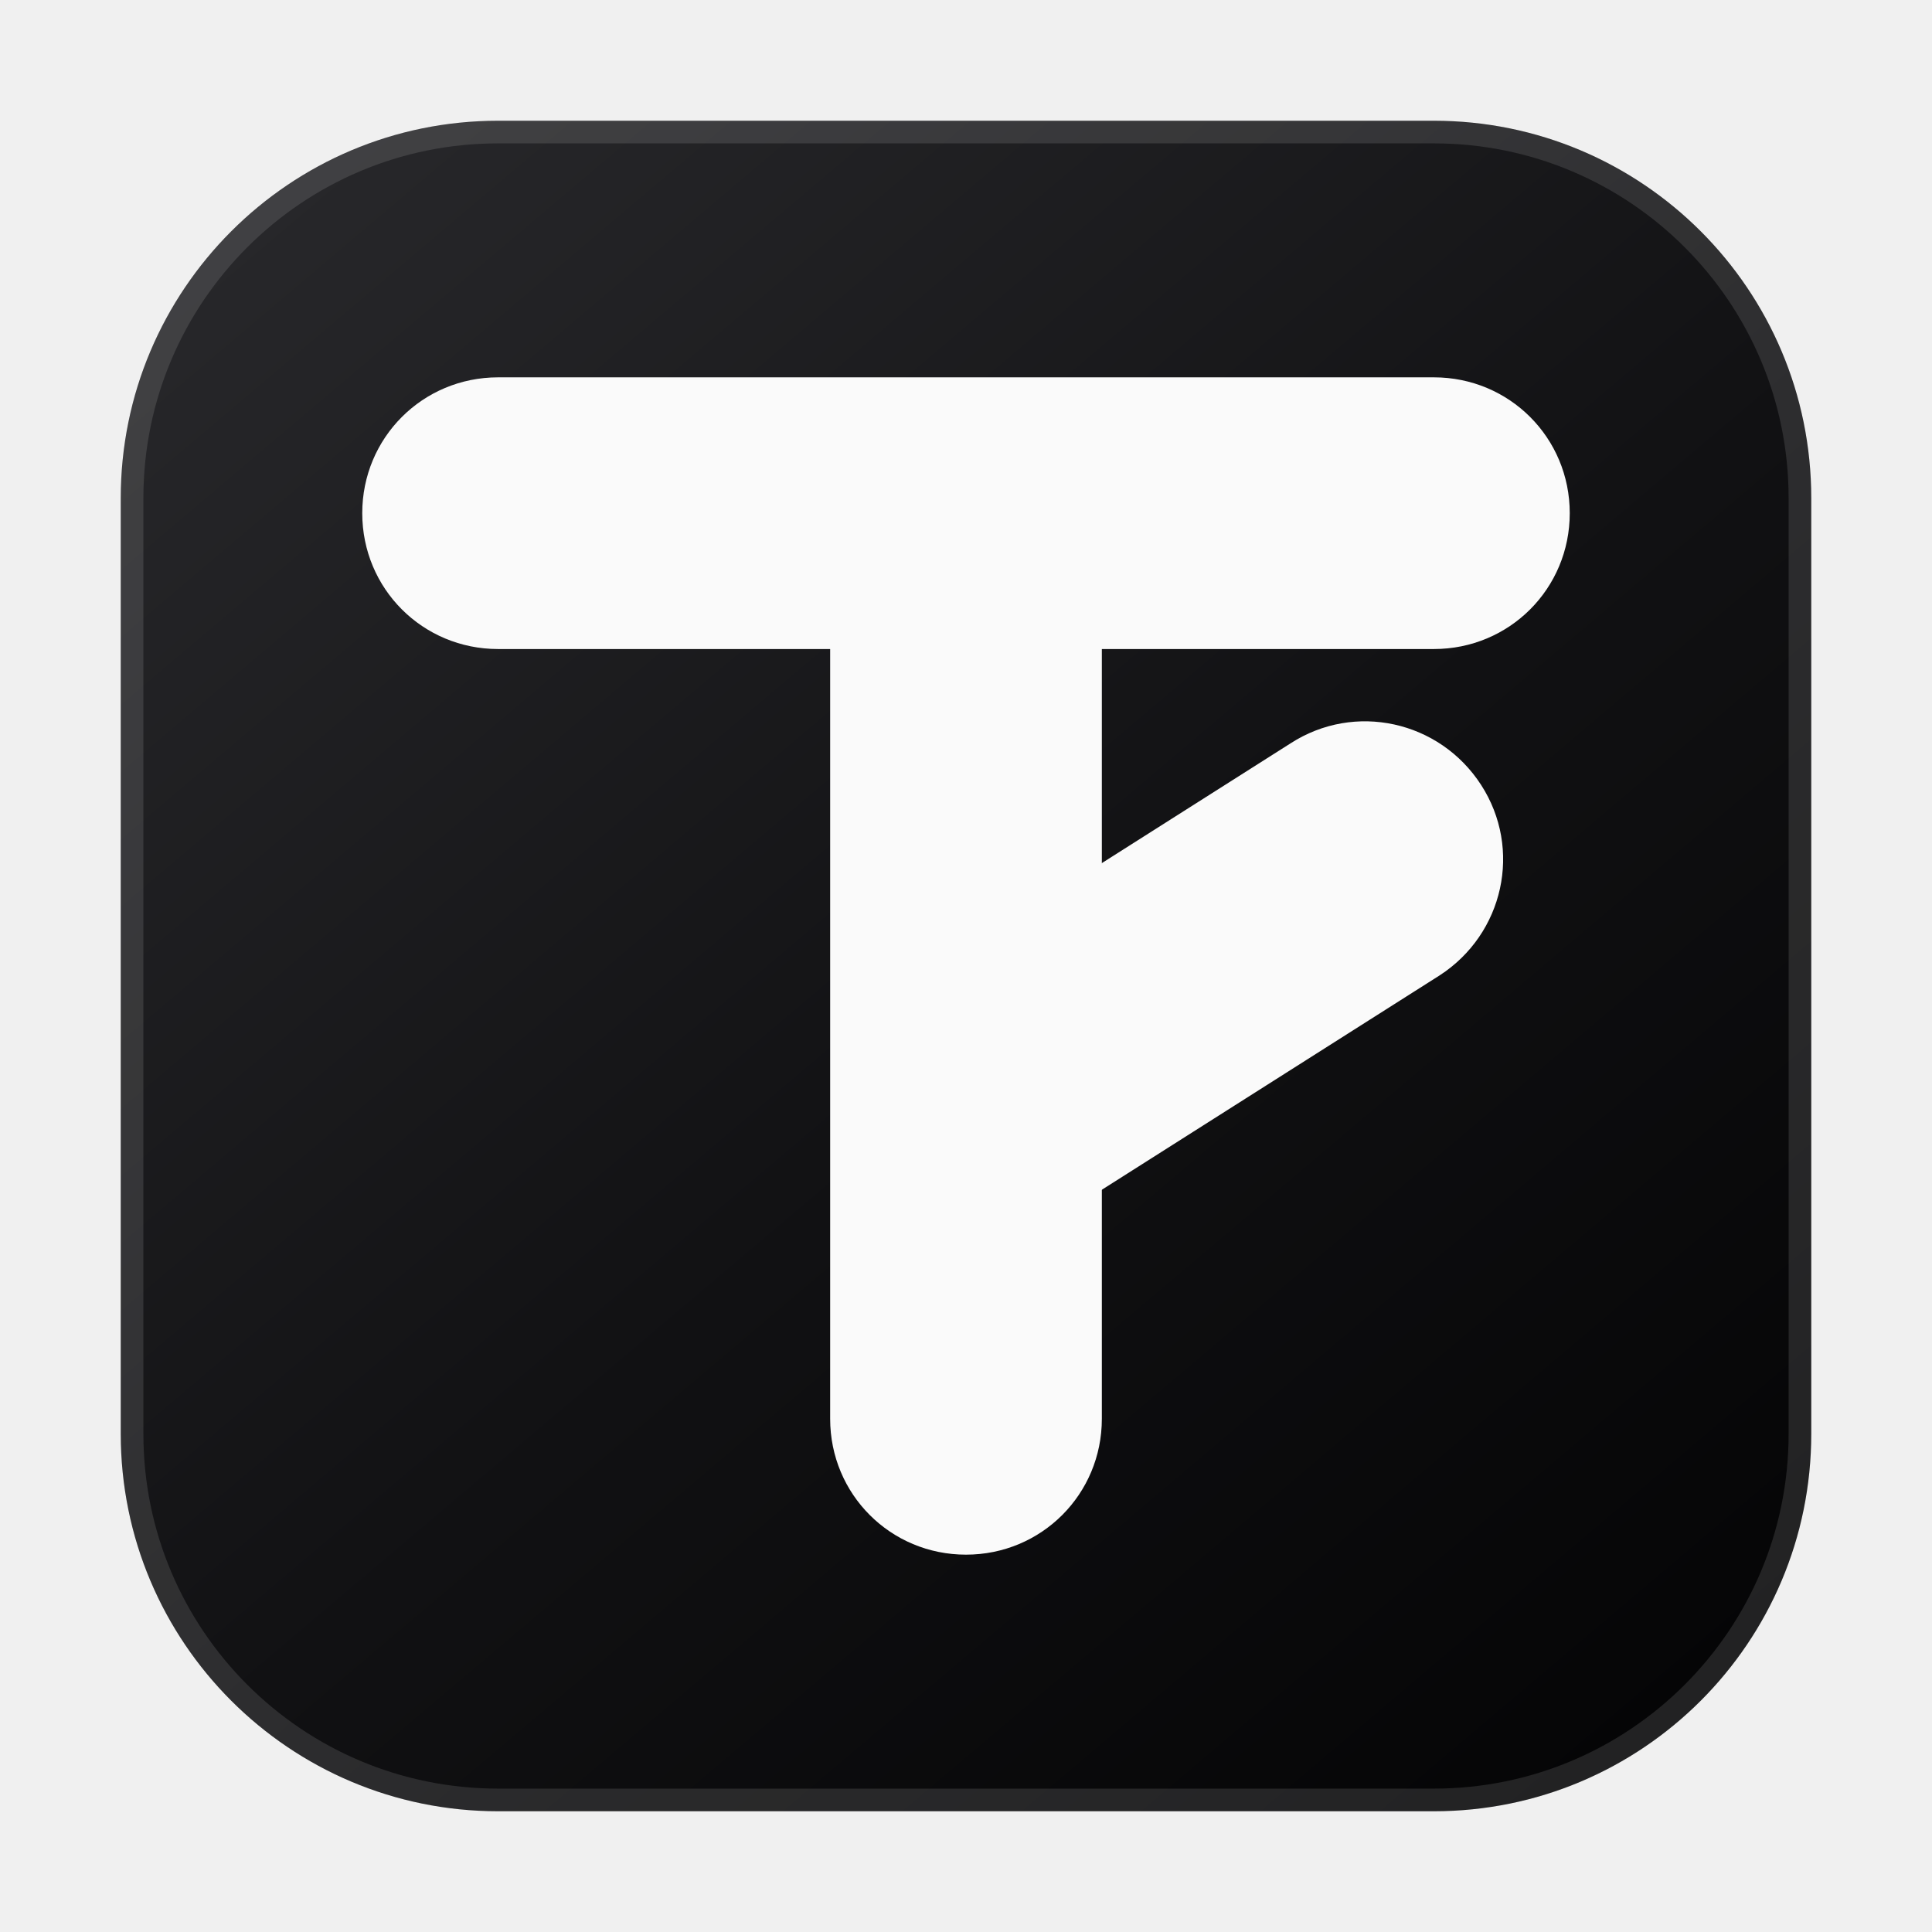
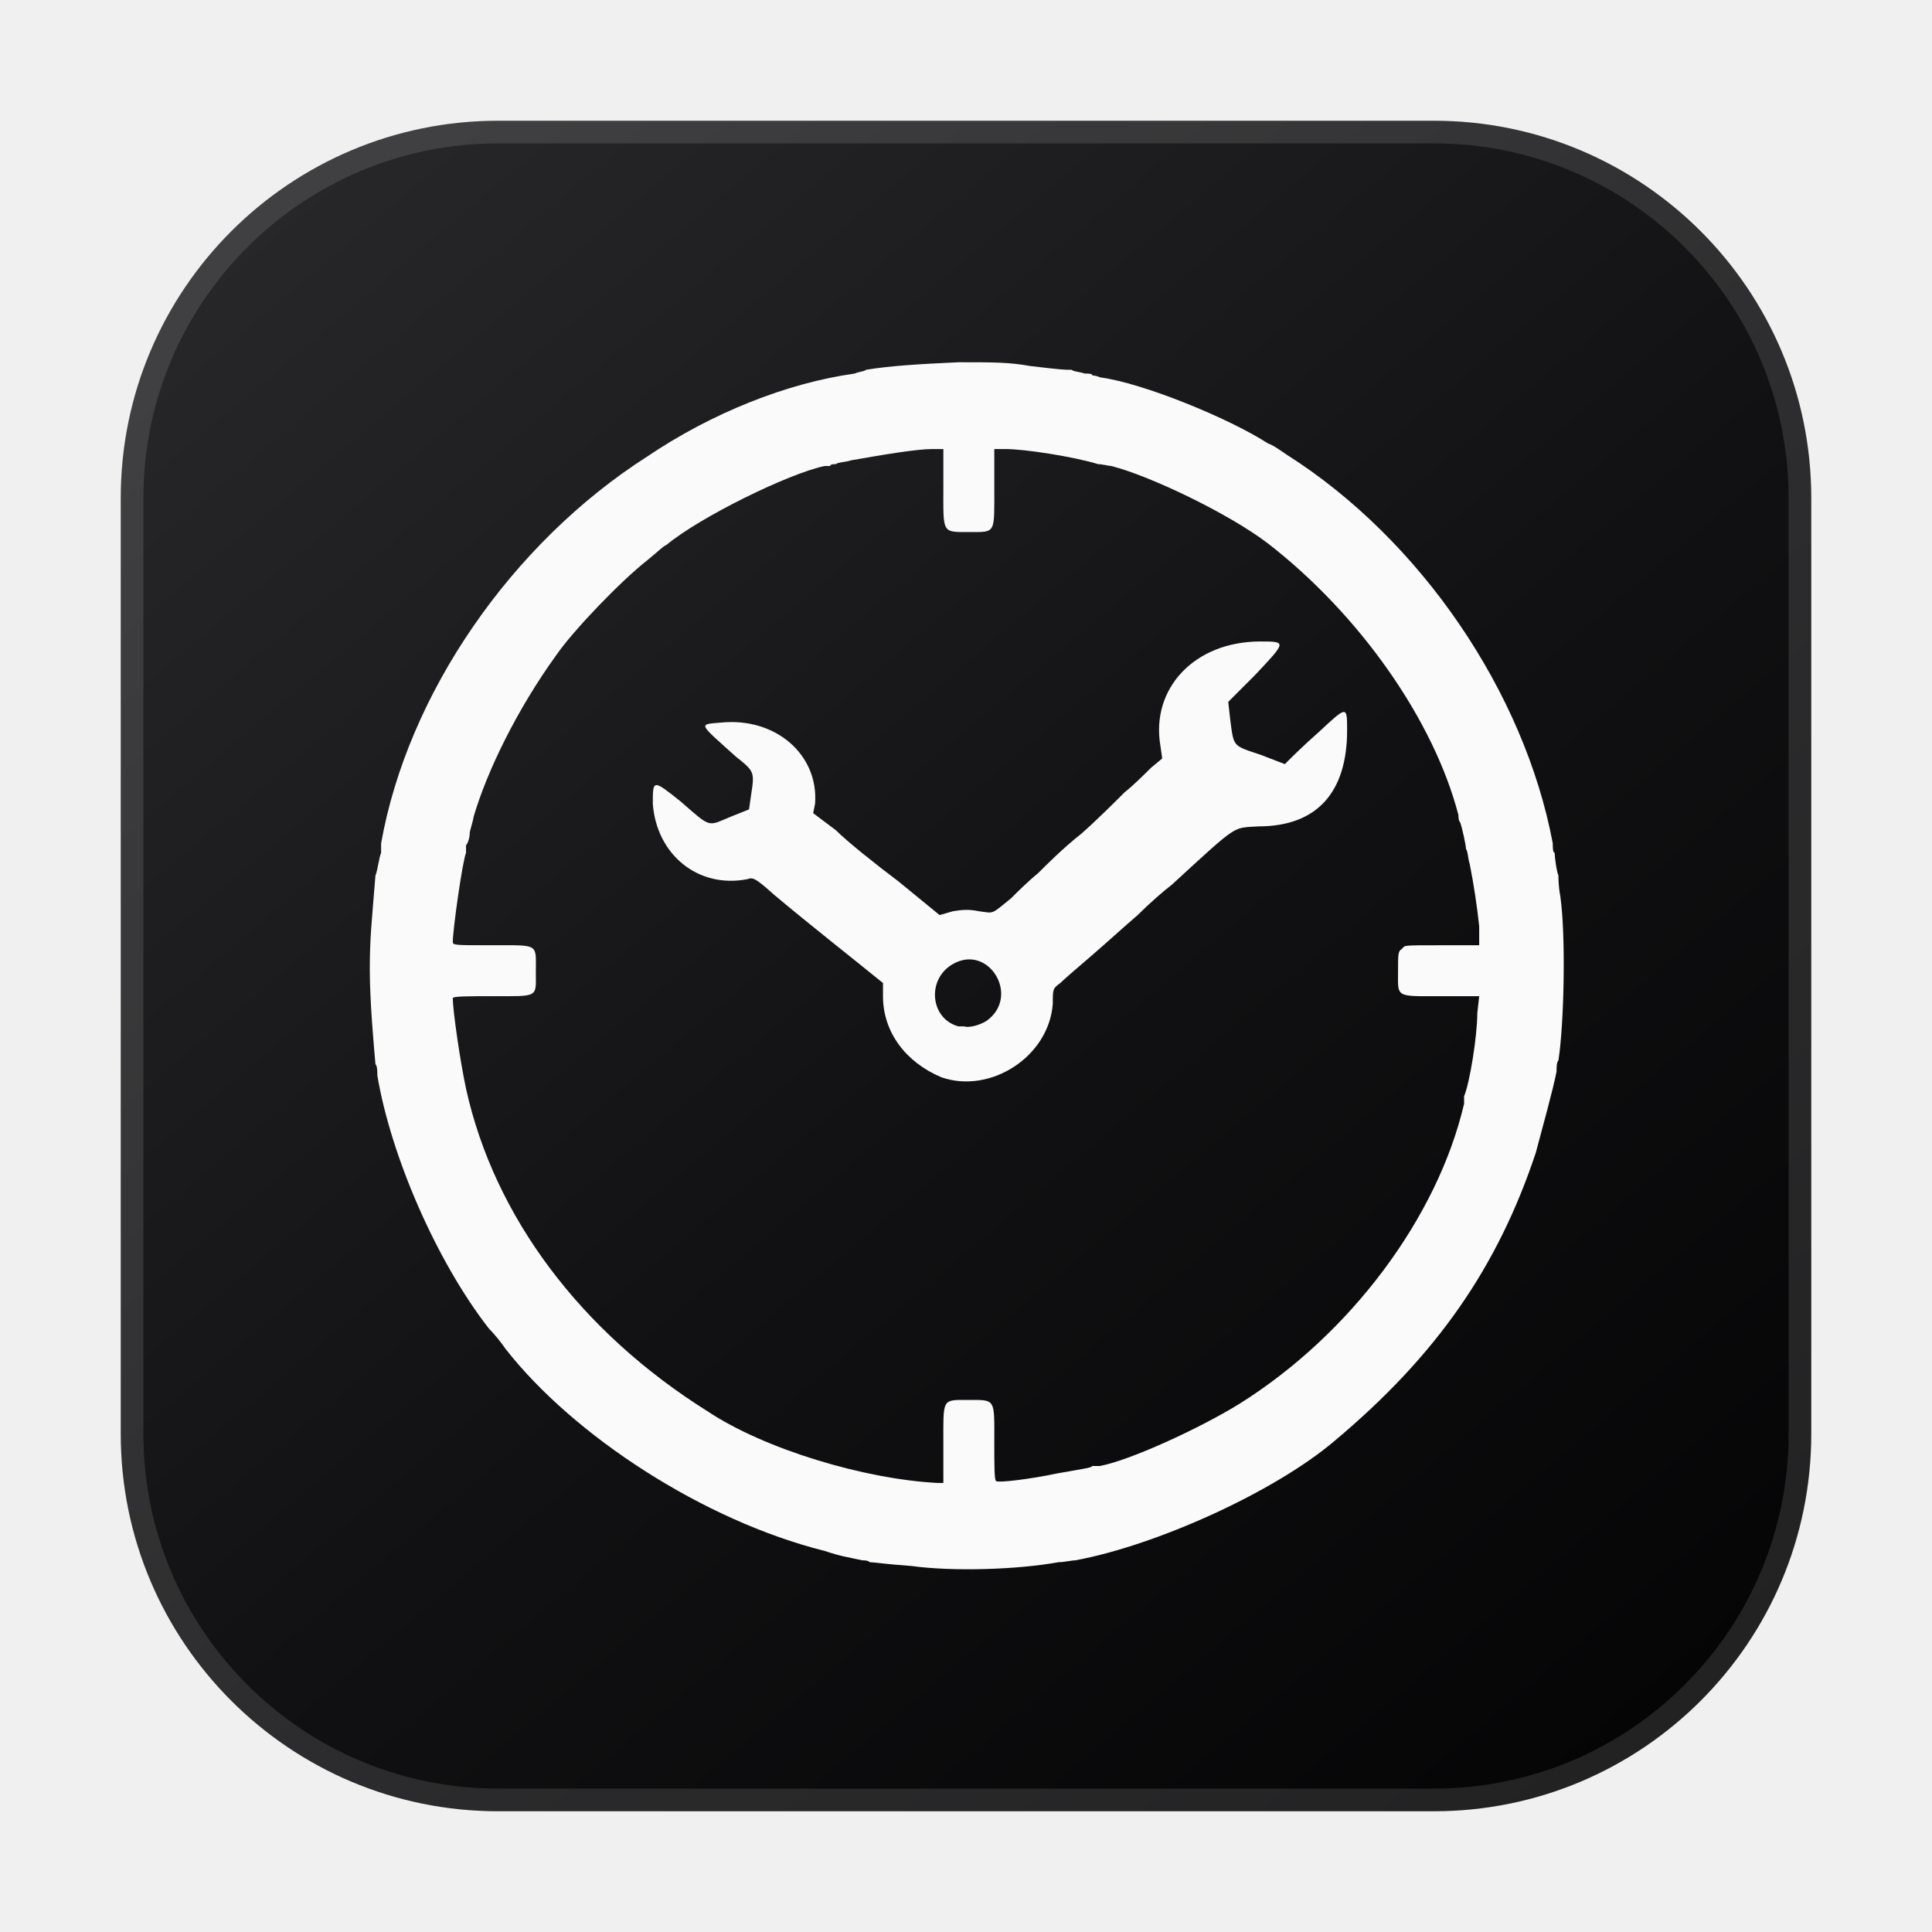
<svg xmlns="http://www.w3.org/2000/svg" viewBox="0 0 1024 1024" role="img" aria-labelledby="title desc">
  <defs>
    <linearGradient id="background" x1="160" y1="96" x2="864" y2="928" gradientUnits="userSpaceOnUse">
      <stop offset="0" stop-color="#27272A" />
      <stop offset="0.55" stop-color="#111113" />
      <stop offset="1" stop-color="#050506" />
    </linearGradient>
    <clipPath id="icon-shape">
      <rect x="64" y="64" width="896" height="896" rx="200" />
    </clipPath>
  </defs>
  <g clip-path="url(#icon-shape)">
    <rect x="64" y="64" width="896" height="896" fill="url(#background)" />
-     <g transform="translate(160 160)" fill="#FAFAFA">
-       <path d="M104 40H600C640 40 672 72 672 112S640 184 600 184H424V592C424 632 392 664 352 664S280 632 280 592V184H104C64 184 32 152 32 112S64 40 104 40Z" />
-       <path d="M316 366L524 234C558 212 603 222 625 256C647 290 637 335 603 357L395 489C361 511 316 501 294 467C272 433 282 388 316 366Z" />
+     <g transform="translate(164 160)" fill="#FAFAFA">
+       <path d="M319 670 c-14 -1 -20 -2 -22 -2 -1 -1 -3 -1 -4 -1 -9 -2 -11 -2 -20 -5 -64 -16 -133 -61 -169 -107 -2 -3 -6 -8 -9 -11 -28 -36 -52 -92 -59 -134 0 -2 0 -5 -1 -6 -1 -11 -3 -34 -3 -50 0 -17 1 -25 3 -50 1 -2 2 -10 3 -12 0 0 0 -3 0 -5 14 -79 69 -159 141 -205 34 -23 74 -39 110 -44 2 -1 5 -1 6 -2 12 -2 27 -3 49 -4 19 0 27 0 38 2 17 2 18 2 22 2 1 1 4 1 7 2 2 0 4 0 4 1 0 0 2 0 4 1 23 3 69 22 89 35 3 1 7 4 10 6 71 45 126 126 141 206 0 2 0 5 1 5 0 2 1 10 2 12 0 1 0 6 1 11 3 21 2 68 -1 87 -1 1 -1 4 -1 6 -2 10 -7 28 -11 43 -20 60 -52 107 -107 153 -32 27 -94 55 -137 63 -2 0 -6 1 -9 1 -22 4 -56 5 -78 2z m17 -64 c0 -25 -1 -24 13 -24 15 0 14 -1 14 23 0 11 0 20 1 20 1 1 18 -1 32 -4 17 -3 18 -3 19 -4 0 0 2 0 4 0 16 -3 53 -20 74 -33 59 -37 105 -99 119 -159 0 -1 0 -3 0 -4 3 -7 7 -32 7 -44 l1 -9 -20 0 c-25 0 -23 1 -23 -14 0 -8 0 -10 2 -11 2 -2 -1 -2 22 -2 l19 0 0 -10 c-1 -10 -3 -23 -5 -33 -1 -3 -1 -7 -2 -8 0 -2 -2 -11 -3 -14 -1 -1 -1 -3 -1 -4 -13 -50 -52 -106 -101 -144 -21 -16 -63 -36 -83 -41 -1 0 -5 -1 -7 -1 -13 -4 -39 -8 -49 -8 l-6 0 0 20 c0 25 1 24 -13 24 -15 0 -14 1 -14 -24 l0 -20 -6 0 c-8 0 -26 3 -43 6 -3 1 -7 1 -8 2 -1 0 -3 0 -3 1 -1 0 -2 0 -3 0 -19 4 -66 27 -84 42 -1 0 -5 4 -10 8 -14 11 -39 37 -48 50 -21 29 -37 62 -44 86 0 1 -1 4 -2 8 0 3 -1 6 -2 7 0 1 0 3 0 4 -2 5 -7 41 -7 47 0 2 0 2 21 2 25 0 23 -1 23 14 0 14 2 13 -24 13 -11 0 -20 0 -20 1 0 7 4 34 7 48 15 68 61 129 128 171 30 20 83 36 122 38 l3 0 0 -20z M335 411 c-19 -8 -31 -24 -31 -43 l0 -7 -5 -4 c-6 -5 -34 -27 -53 -43 -10 -9 -11 -9 -14 -8 -26 5 -48 -13 -50 -40 0 -13 0 -13 15 -1 16 14 14 13 26 8 l10 -4 1 -7 c2 -13 2 -13 -8 -21 -20 -18 -20 -17 -8 -18 29 -3 52 17 50 43 l-1 5 12 9 c6 6 21 18 33 27 l22 18 7 -2 c6 -1 9 -1 14 0 8 1 6 2 17 -7 3 -3 9 -9 14 -13 4 -4 14 -14 23 -21 8 -7 18 -17 23 -22 5 -4 11 -10 14 -13 l6 -5 -1 -7 c-5 -30 18 -55 53 -55 14 0 14 0 -3 18 l-14 14 1 9 c2 15 1 14 16 19 l13 5 2 -2 c1 -1 8 -8 16 -15 15 -14 15 -14 15 -1 0 33 -16 51 -47 51 -14 1 -10 -2 -46 31 -4 3 -12 10 -18 16 -7 6 -18 16 -25 22 -7 6 -14 12 -16 14 -4 3 -4 3 -4 11 -2 28 -33 48 -59 39z m24 -30 c18 -13 1 -41 -18 -30 -14 8 -12 29 3 33 1 0 3 0 3 0 3 1 9 -1 12 -3z" />
    </g>
    <rect x="70" y="70" width="884" height="884" rx="194" fill="none" stroke="#FFFFFF" stroke-opacity="0.12" stroke-width="12" />
  </g>
</svg>
